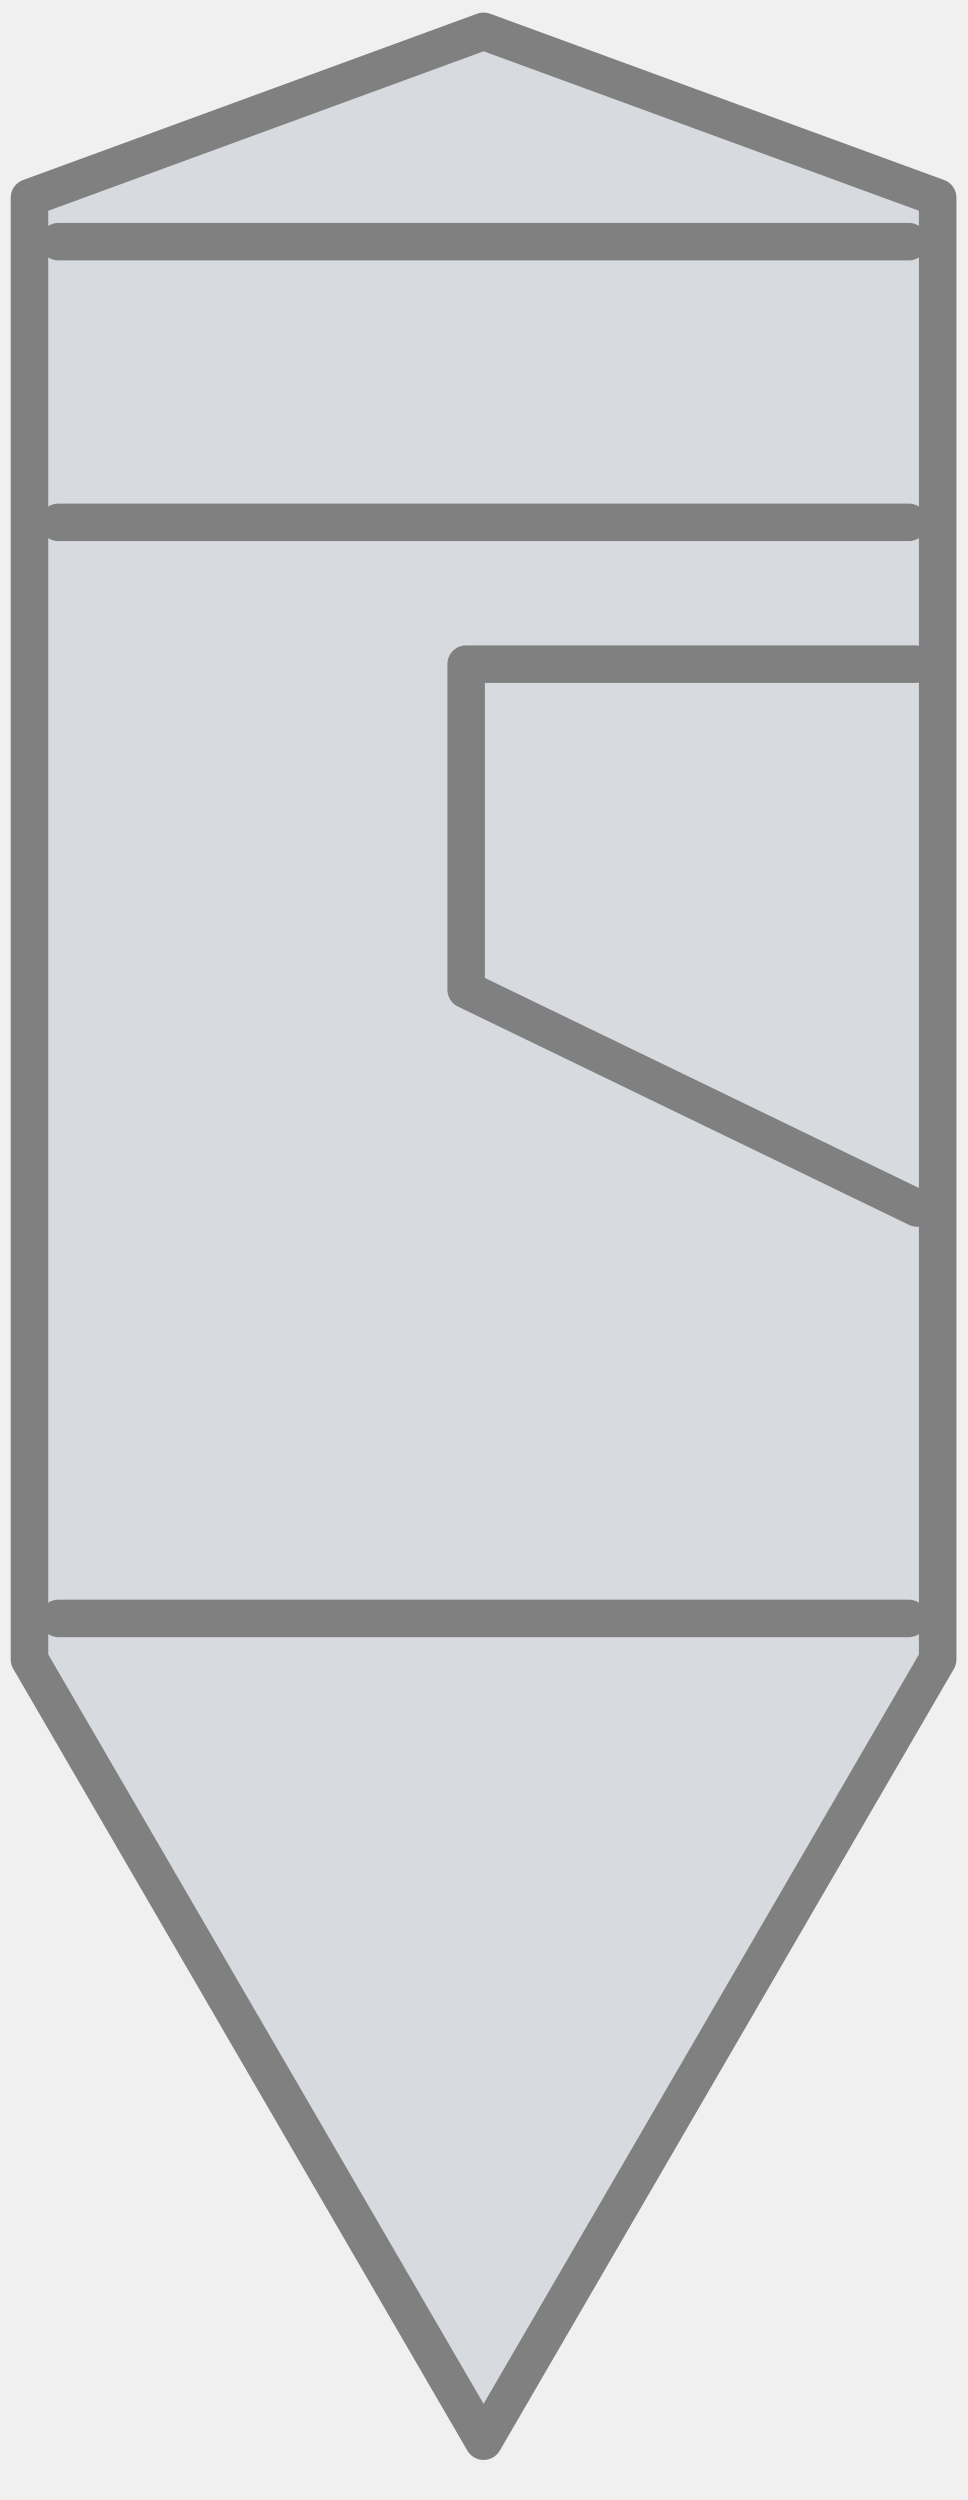
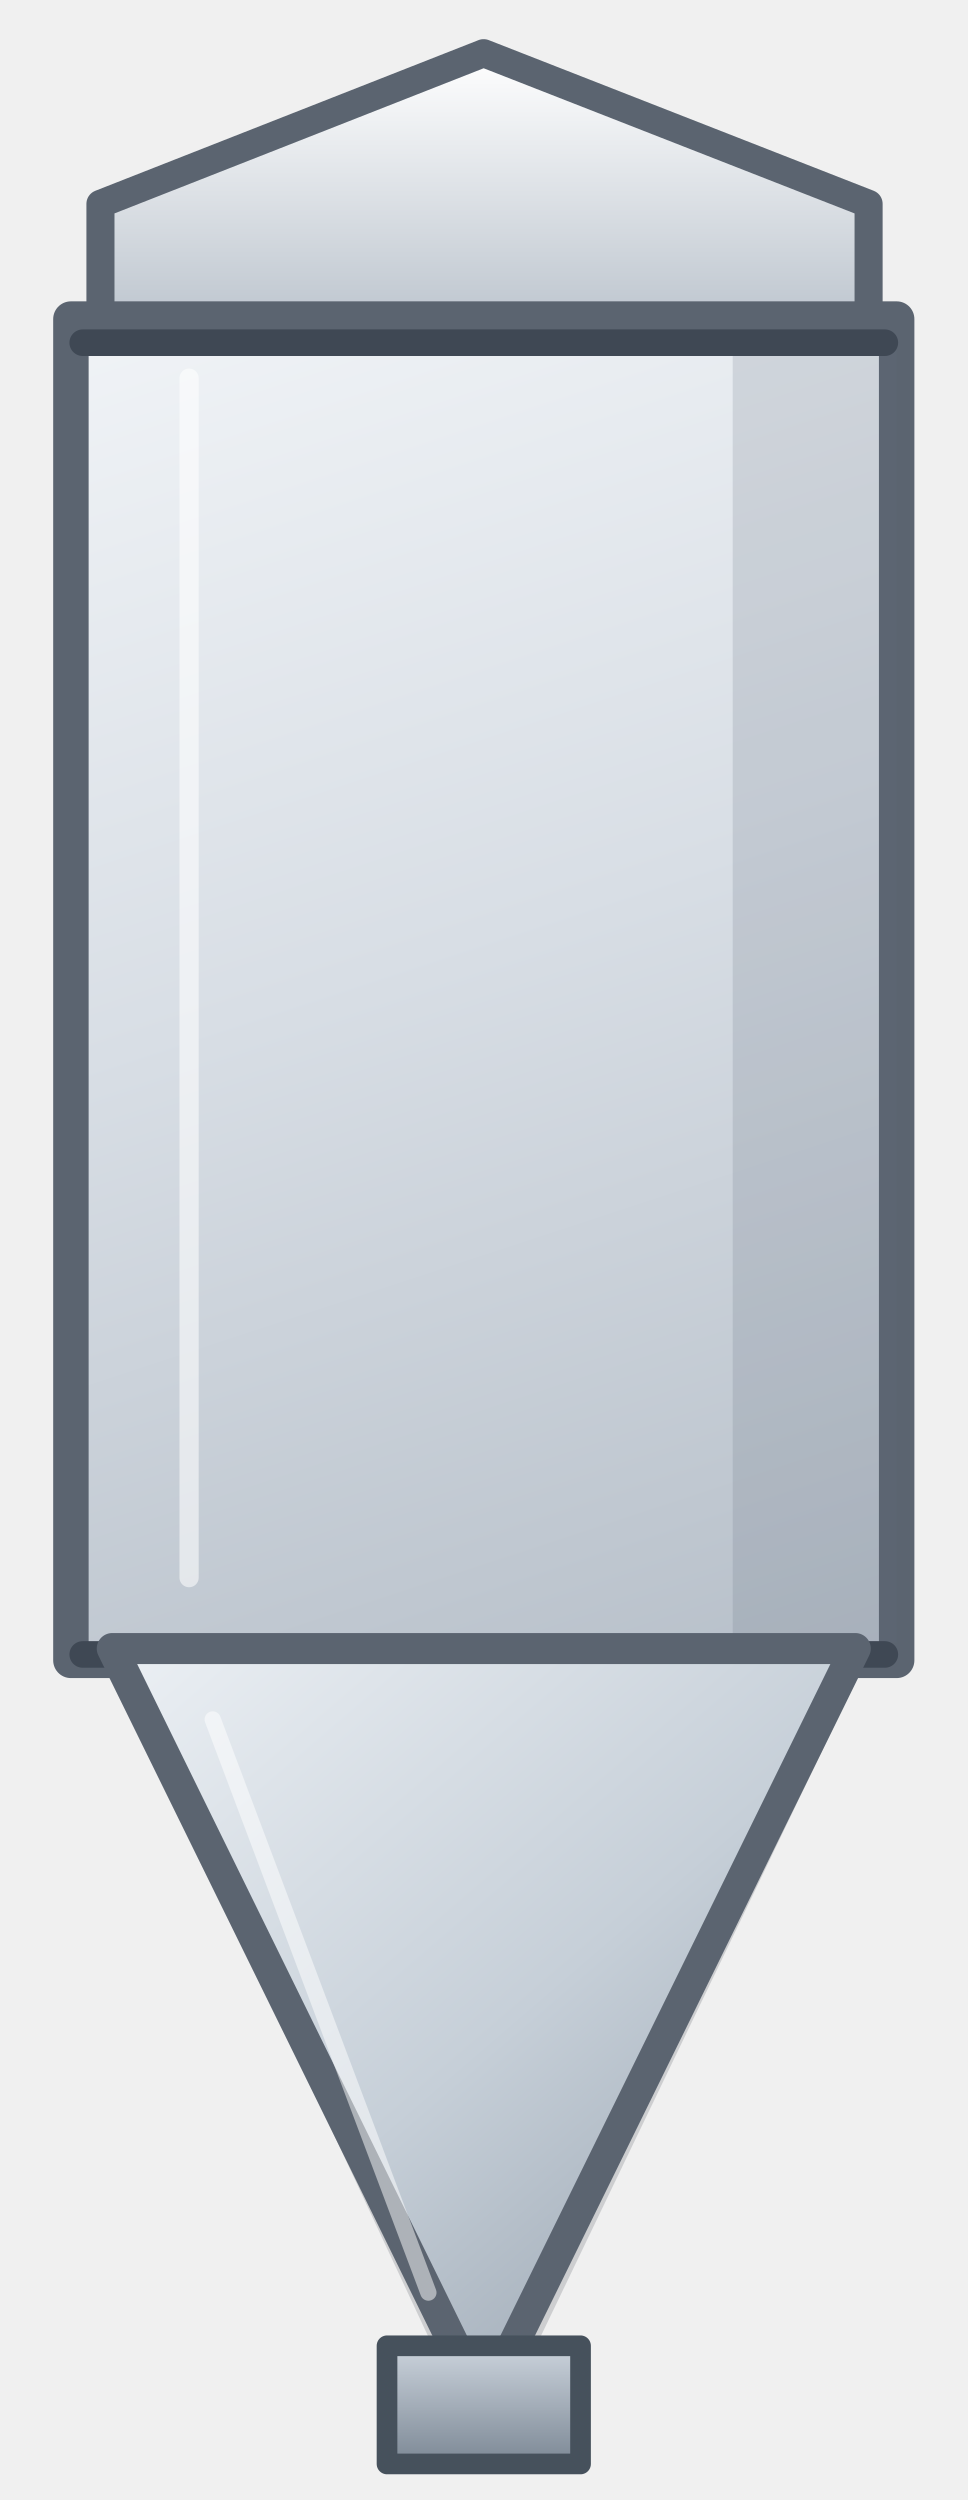
- <svg xmlns="http://www.w3.org/2000/svg" viewBox="0 0 3.275 8.462" preserveAspectRatio="none" kewidth="38.701" keheight="100" eType="FilterCleaning" stroke="#808080" stroke-width="0.127" stroke-linejoin="round" stroke-linecap="round" fill="#D7DADE">
+ <svg xmlns="http://www.w3.org/2000/svg" viewBox="0 0 3.275 8.462" preserveAspectRatio="xMidYMid meet" kewidth="38.701" keheight="100" eType="FilterCleaning" fill="#D7DADE" stroke="#66717d" stroke-width="0.09" stroke-linejoin="round" stroke-linecap="round">
  <defs id="defs1">
-     <linearGradient id="swatch1">
-       <stop id="stop1" offset="0" stop-color="#e7e9ec" stop-opacity="1" style="stop-color:#e7e9ec;stop-opacity:1" />
+     <linearGradient id="filterShellFill" x1="0.35" y1="0.25" x2="2.95" y2="8.15" gradientUnits="userSpaceOnUse">
+       <stop offset="0%" stop-color="#f8fafc" />
+       <stop offset="38%" stop-color="#d8dee5" />
+       <stop offset="100%" stop-color="#9aa5b1" />
+     </linearGradient>
+     <linearGradient id="filterCapFill" x1="0" y1="0" x2="0" y2="1">
+       <stop offset="0%" stop-color="#ffffff" />
+       <stop offset="100%" stop-color="#b7c0ca" />
+     </linearGradient>
+     <linearGradient id="filterConeFill" x1="0.4" y1="5.4" x2="2.85" y2="8.25" gradientUnits="userSpaceOnUse">
+       <stop offset="0%" stop-color="#eef2f6" />
+       <stop offset="52%" stop-color="#c6cfd8" />
+       <stop offset="100%" stop-color="#8d99a6" />
+     </linearGradient>
+     <linearGradient id="filterNeckFill" x1="0" y1="0" x2="0" y2="1">
+       <stop offset="0%" stop-color="#cbd3dc" />
+       <stop offset="100%" stop-color="#7c8895" />
    </linearGradient>
  </defs>
-   <g id="layer1" transform="translate(-14.27719,-10.65101)">
-     <path d="m 14.377,11.32 v 4.948 l 1.537,2.646 1.537,-2.646 v -4.948 l -1.537,-0.563 z" id="body" stroke-width="0.127" fill="#D7DADE" />
-     <path d="m 14.475,12.419 h 2.878 z" id="path37" fill="#D7DADE" stroke="#808080" stroke-width="0.127" stroke-dasharray="none" />
-     <path d="m 14.475,11.469 h 2.878 z" id="path6" fill="#D7DADE" stroke="#808080" stroke-width="0.127" stroke-dasharray="none" />
-     <path d="m 14.475,16.129 h 2.878 z" id="path7" fill="#D7DADE" stroke="#808080" stroke-width="0.127" stroke-dasharray="none" />
-     <path d="m 17.374,12.899 h -1.519 v 1.102 l 1.527,0.739" id="path8" fill="transparent" stroke="#808080" stroke-width="0.127" stroke-dasharray="none" />
+   <g id="layer1">
+     <path id="shadow" d="M 0.38 0.72 L 1.637 0.24 L 2.93 0.72 V 5.62 L 1.637 8.31 L 0.38 5.62 Z" fill="#111827" opacity="0.16" stroke="none" />
+     <path id="top-cap" data-vizi-fill-target="true" d="M 0.34 0.69 L 1.637 0.18 L 2.94 0.69 V 1.18 H 0.34 Z" fill="url(#filterCapFill)" stroke="#5b6470" stroke-width="0.095" />
+     <path id="body" data-vizi-fill-target="true" d="M 0.24 1.08 H 3.035 V 5.62 H 0.24 Z" fill="url(#filterShellFill)" stroke="#5b6470" stroke-width="0.12" />
+     <path id="body-side-shade" d="M 2.48 1.16 H 3.035 V 5.56 H 2.48 Z" fill="#5f6b78" opacity="0.18" stroke="none" />
+     <path id="body-highlight" d="M 0.64 1.28 V 5.34" fill="none" stroke="#ffffff" stroke-width="0.065" opacity="0.55" />
+     <path id="top-rim" d="M 0.28 1.16 H 2.995" fill="none" stroke="#3f4854" stroke-width="0.09" />
+     <path id="bottom-rim" d="M 0.28 5.6 H 2.995" fill="none" stroke="#3f4854" stroke-width="0.09" />
+     <path id="collection-hopper" data-vizi-fill-target="true" d="M 0.38 5.58 H 2.895 L 1.637 8.14 Z" fill="url(#filterConeFill)" stroke="#5b6470" stroke-width="0.105" />
+     <path id="cone-highlight" d="M 0.72 5.82 L 1.45 7.76" fill="none" stroke="#ffffff" stroke-width="0.055" opacity="0.5" />
+     <path id="discharge-neck" data-vizi-fill-target="true" d="M 1.31 7.94 H 1.965 V 8.34 H 1.31 Z" fill="url(#filterNeckFill)" stroke="#46515c" stroke-width="0.07" />
  </g>
</svg>
